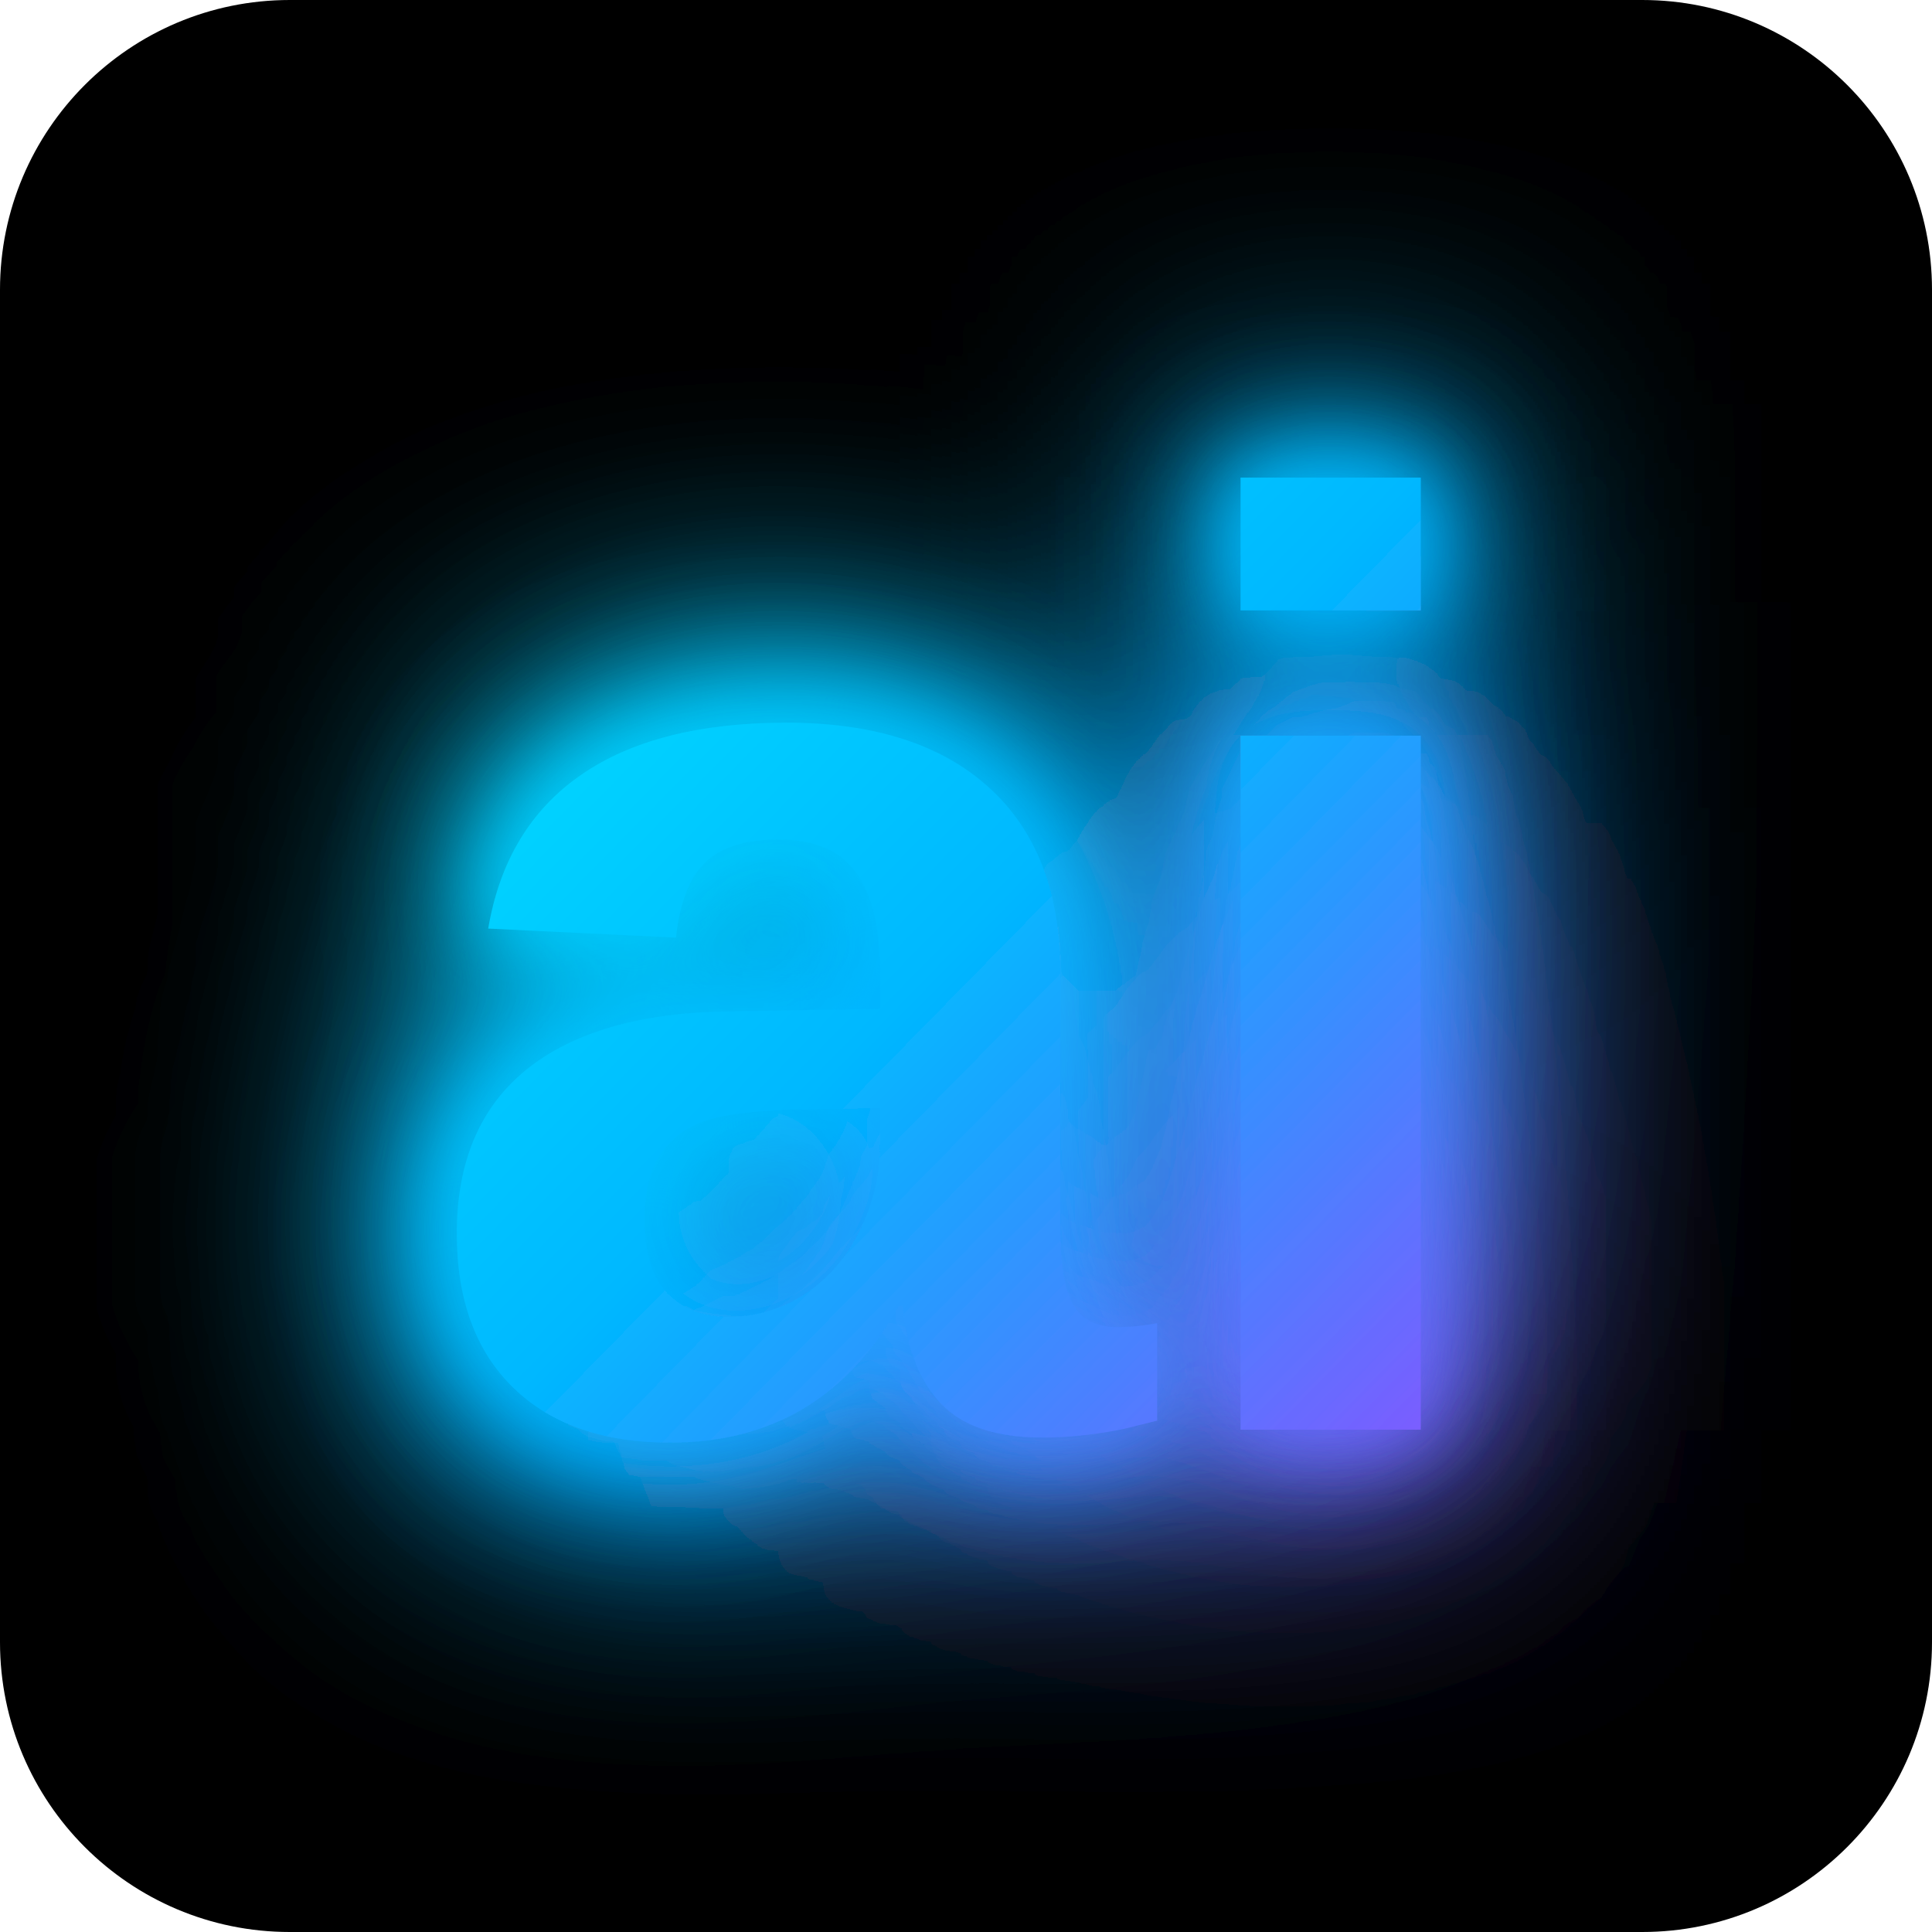
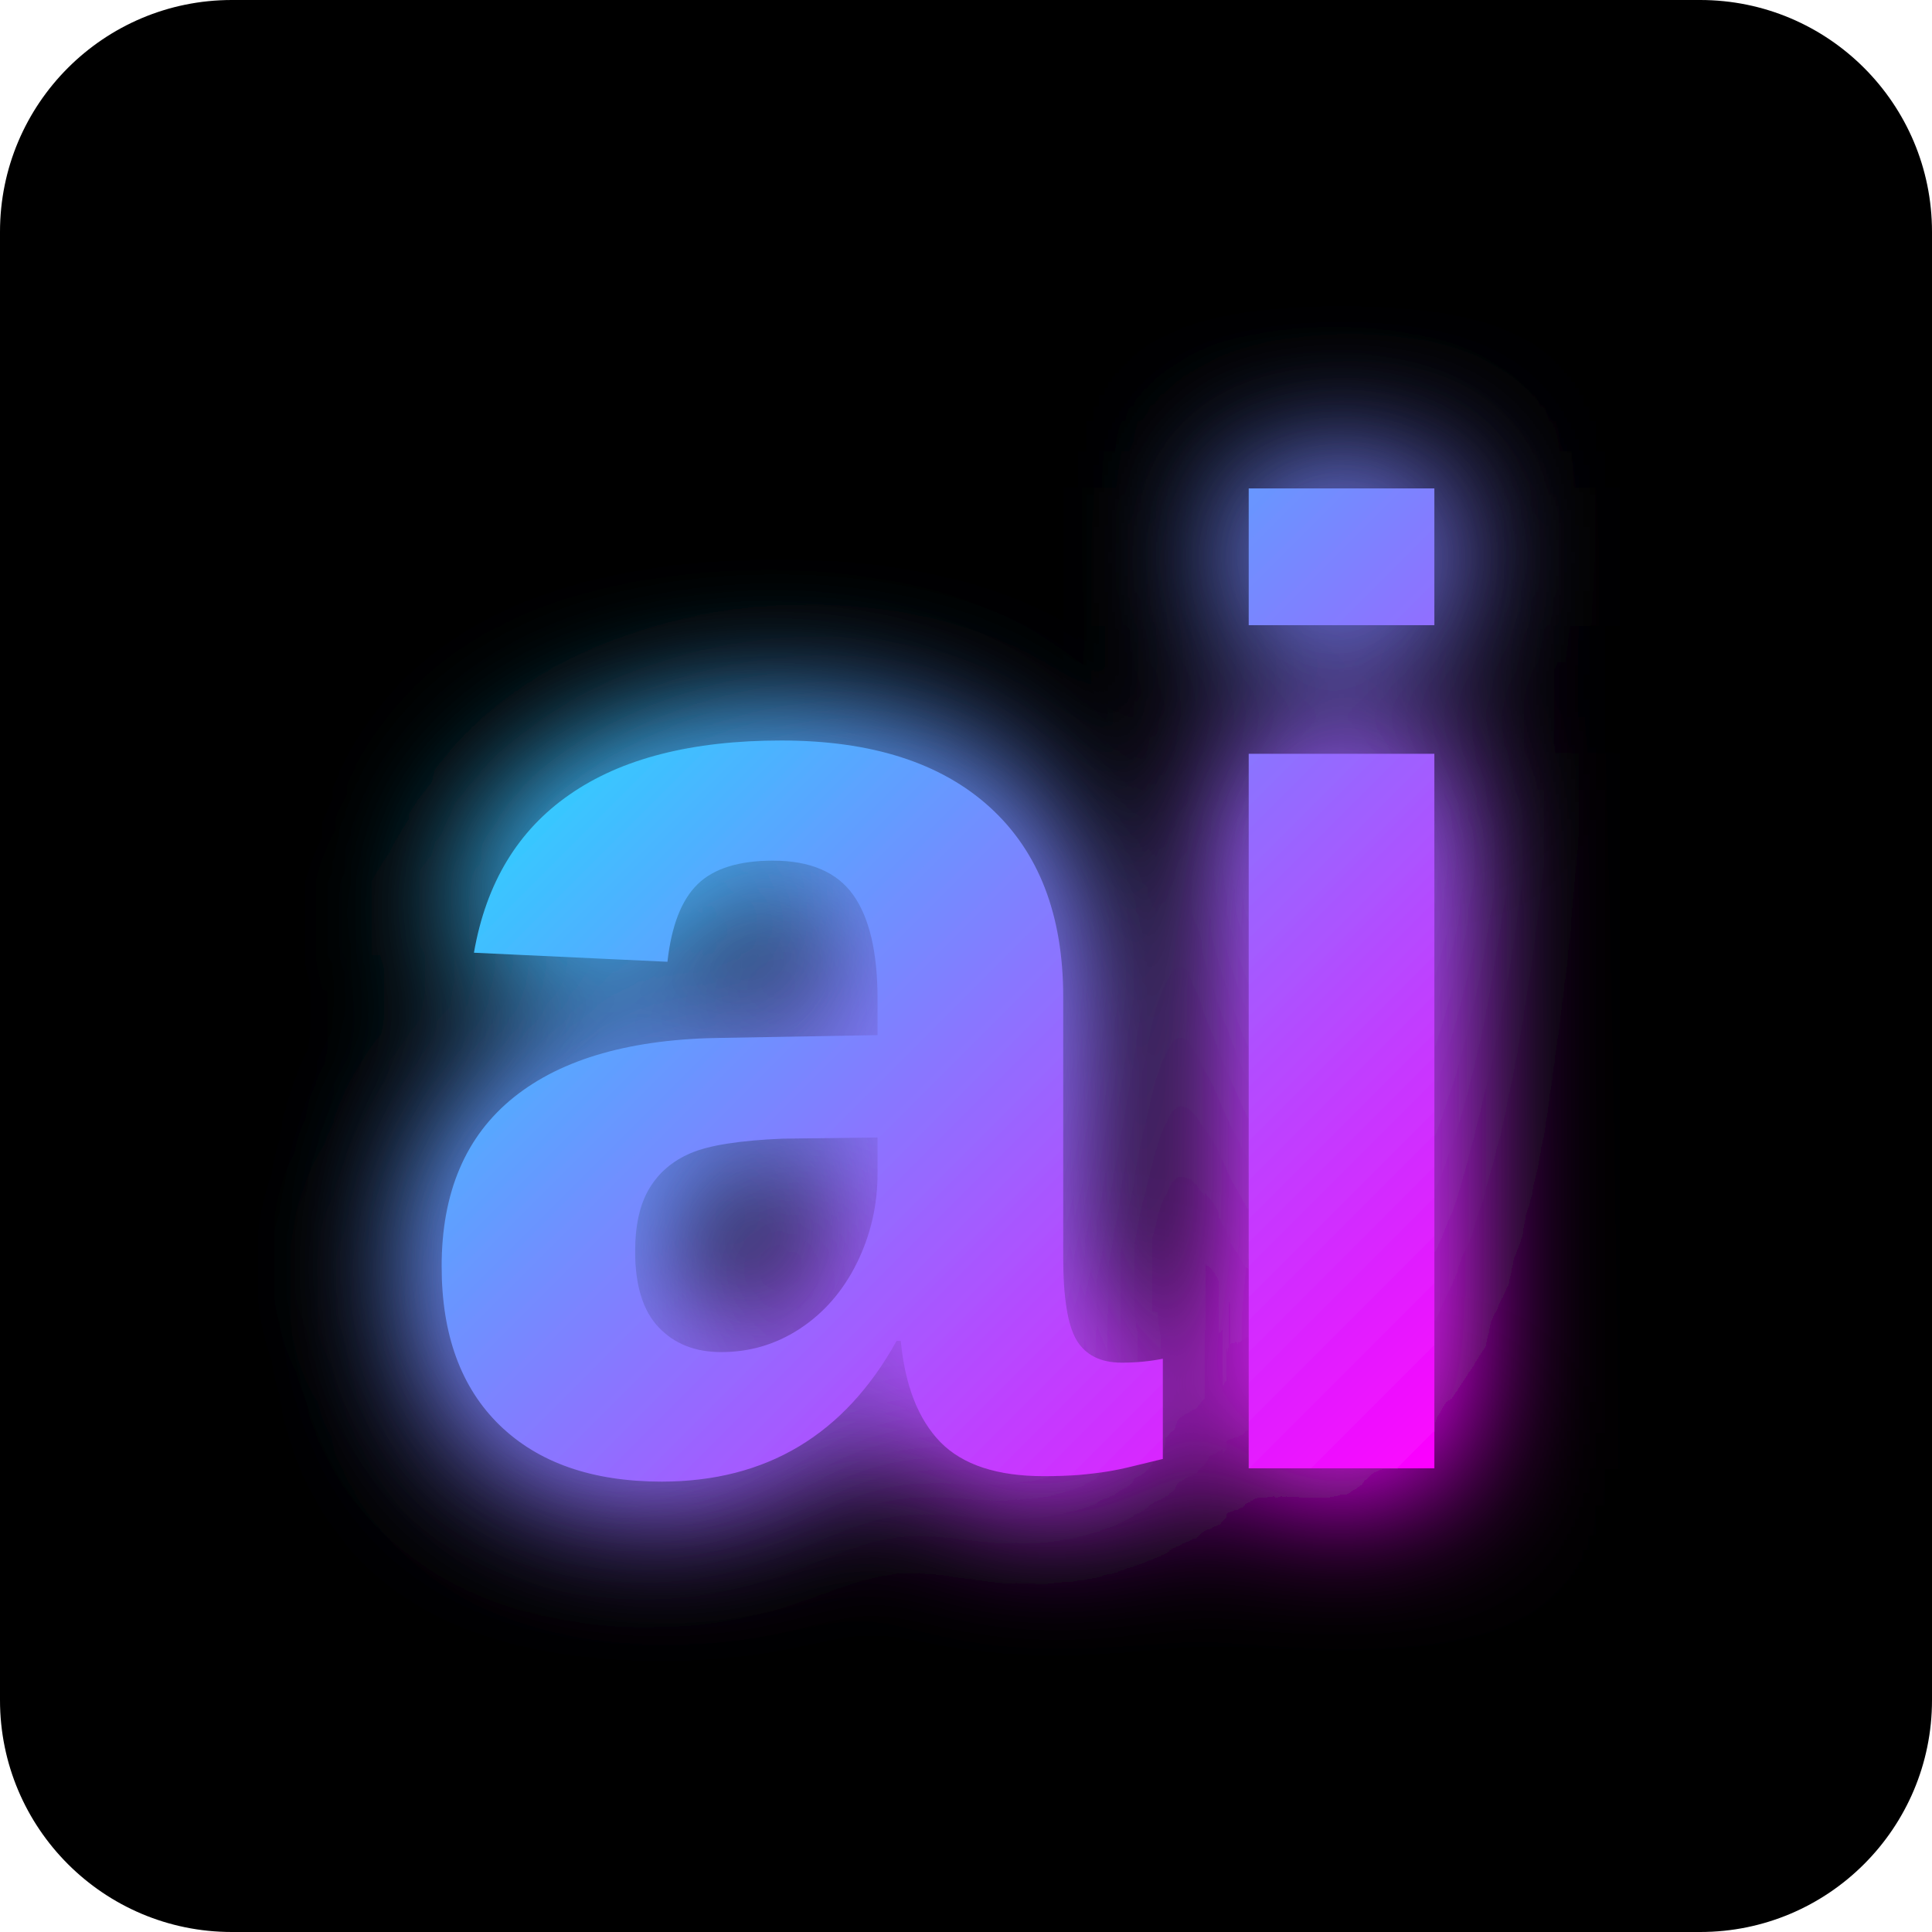
<svg xmlns="http://www.w3.org/2000/svg" viewBox="0 0 100 100">
  <defs>
-     <filter id="glow" x="-100%" y="-100%" width="300%" height="300%">
-       <feGaussianBlur in="SourceGraphic" stdDeviation="2" result="blur1" />
-       <feGaussianBlur in="SourceGraphic" stdDeviation="4" result="blur2" />
-       <feGaussianBlur in="SourceGraphic" stdDeviation="8" result="blur3" />
+     <filter id="glow" x="-50%" y="-50%" width="200%" height="200%">
+       <feGaussianBlur in="SourceGraphic" stdDeviation="4" result="coloredBlur" />
      <feMerge>
-         <feMergeNode in="blur3" />
-         <feMergeNode in="blur3" />
-         <feMergeNode in="blur2" />
-         <feMergeNode in="blur2" />
-         <feMergeNode in="blur1" />
+         <feMergeNode in="coloredBlur" />
+         <feMergeNode in="coloredBlur" />
        <feMergeNode in="SourceGraphic" />
      </feMerge>
    </filter>
    <linearGradient id="aiGradient" x1="0%" y1="0%" x2="100%" y2="100%">
-       <stop offset="0%" style="stop-color:#00e5ff;stop-opacity:1" />
-       <stop offset="50%" style="stop-color:#00b8ff;stop-opacity:1" />
-       <stop offset="100%" style="stop-color:#7c5cff;stop-opacity:1" />
+       <stop offset="0%" style="stop-color:#00ffff;stop-opacity:1" />
+       <stop offset="100%" style="stop-color:#ff00ff;stop-opacity:1" />
    </linearGradient>
  </defs>
-   <rect width="100" height="100" fill="#000000" rx="15" />
-   <text x="50" y="74" font-family="Arial, Helvetica, sans-serif" font-size="68" font-weight="900" text-anchor="middle" fill="url(#aiGradient)" opacity="0.3" filter="url(#glow)">ai</text>
-   <text x="50" y="74" font-family="Arial, Helvetica, sans-serif" font-size="68" font-weight="900" text-anchor="middle" fill="url(#aiGradient)" filter="url(#glow)">ai</text>
+   <rect width="100" height="100" fill="#000000" rx="12" />
+   <text x="50" y="76" font-family="Arial, Helvetica, sans-serif" font-size="70" font-weight="900" text-anchor="middle" fill="url(#aiGradient)" filter="url(#glow)">ai</text>
</svg>
